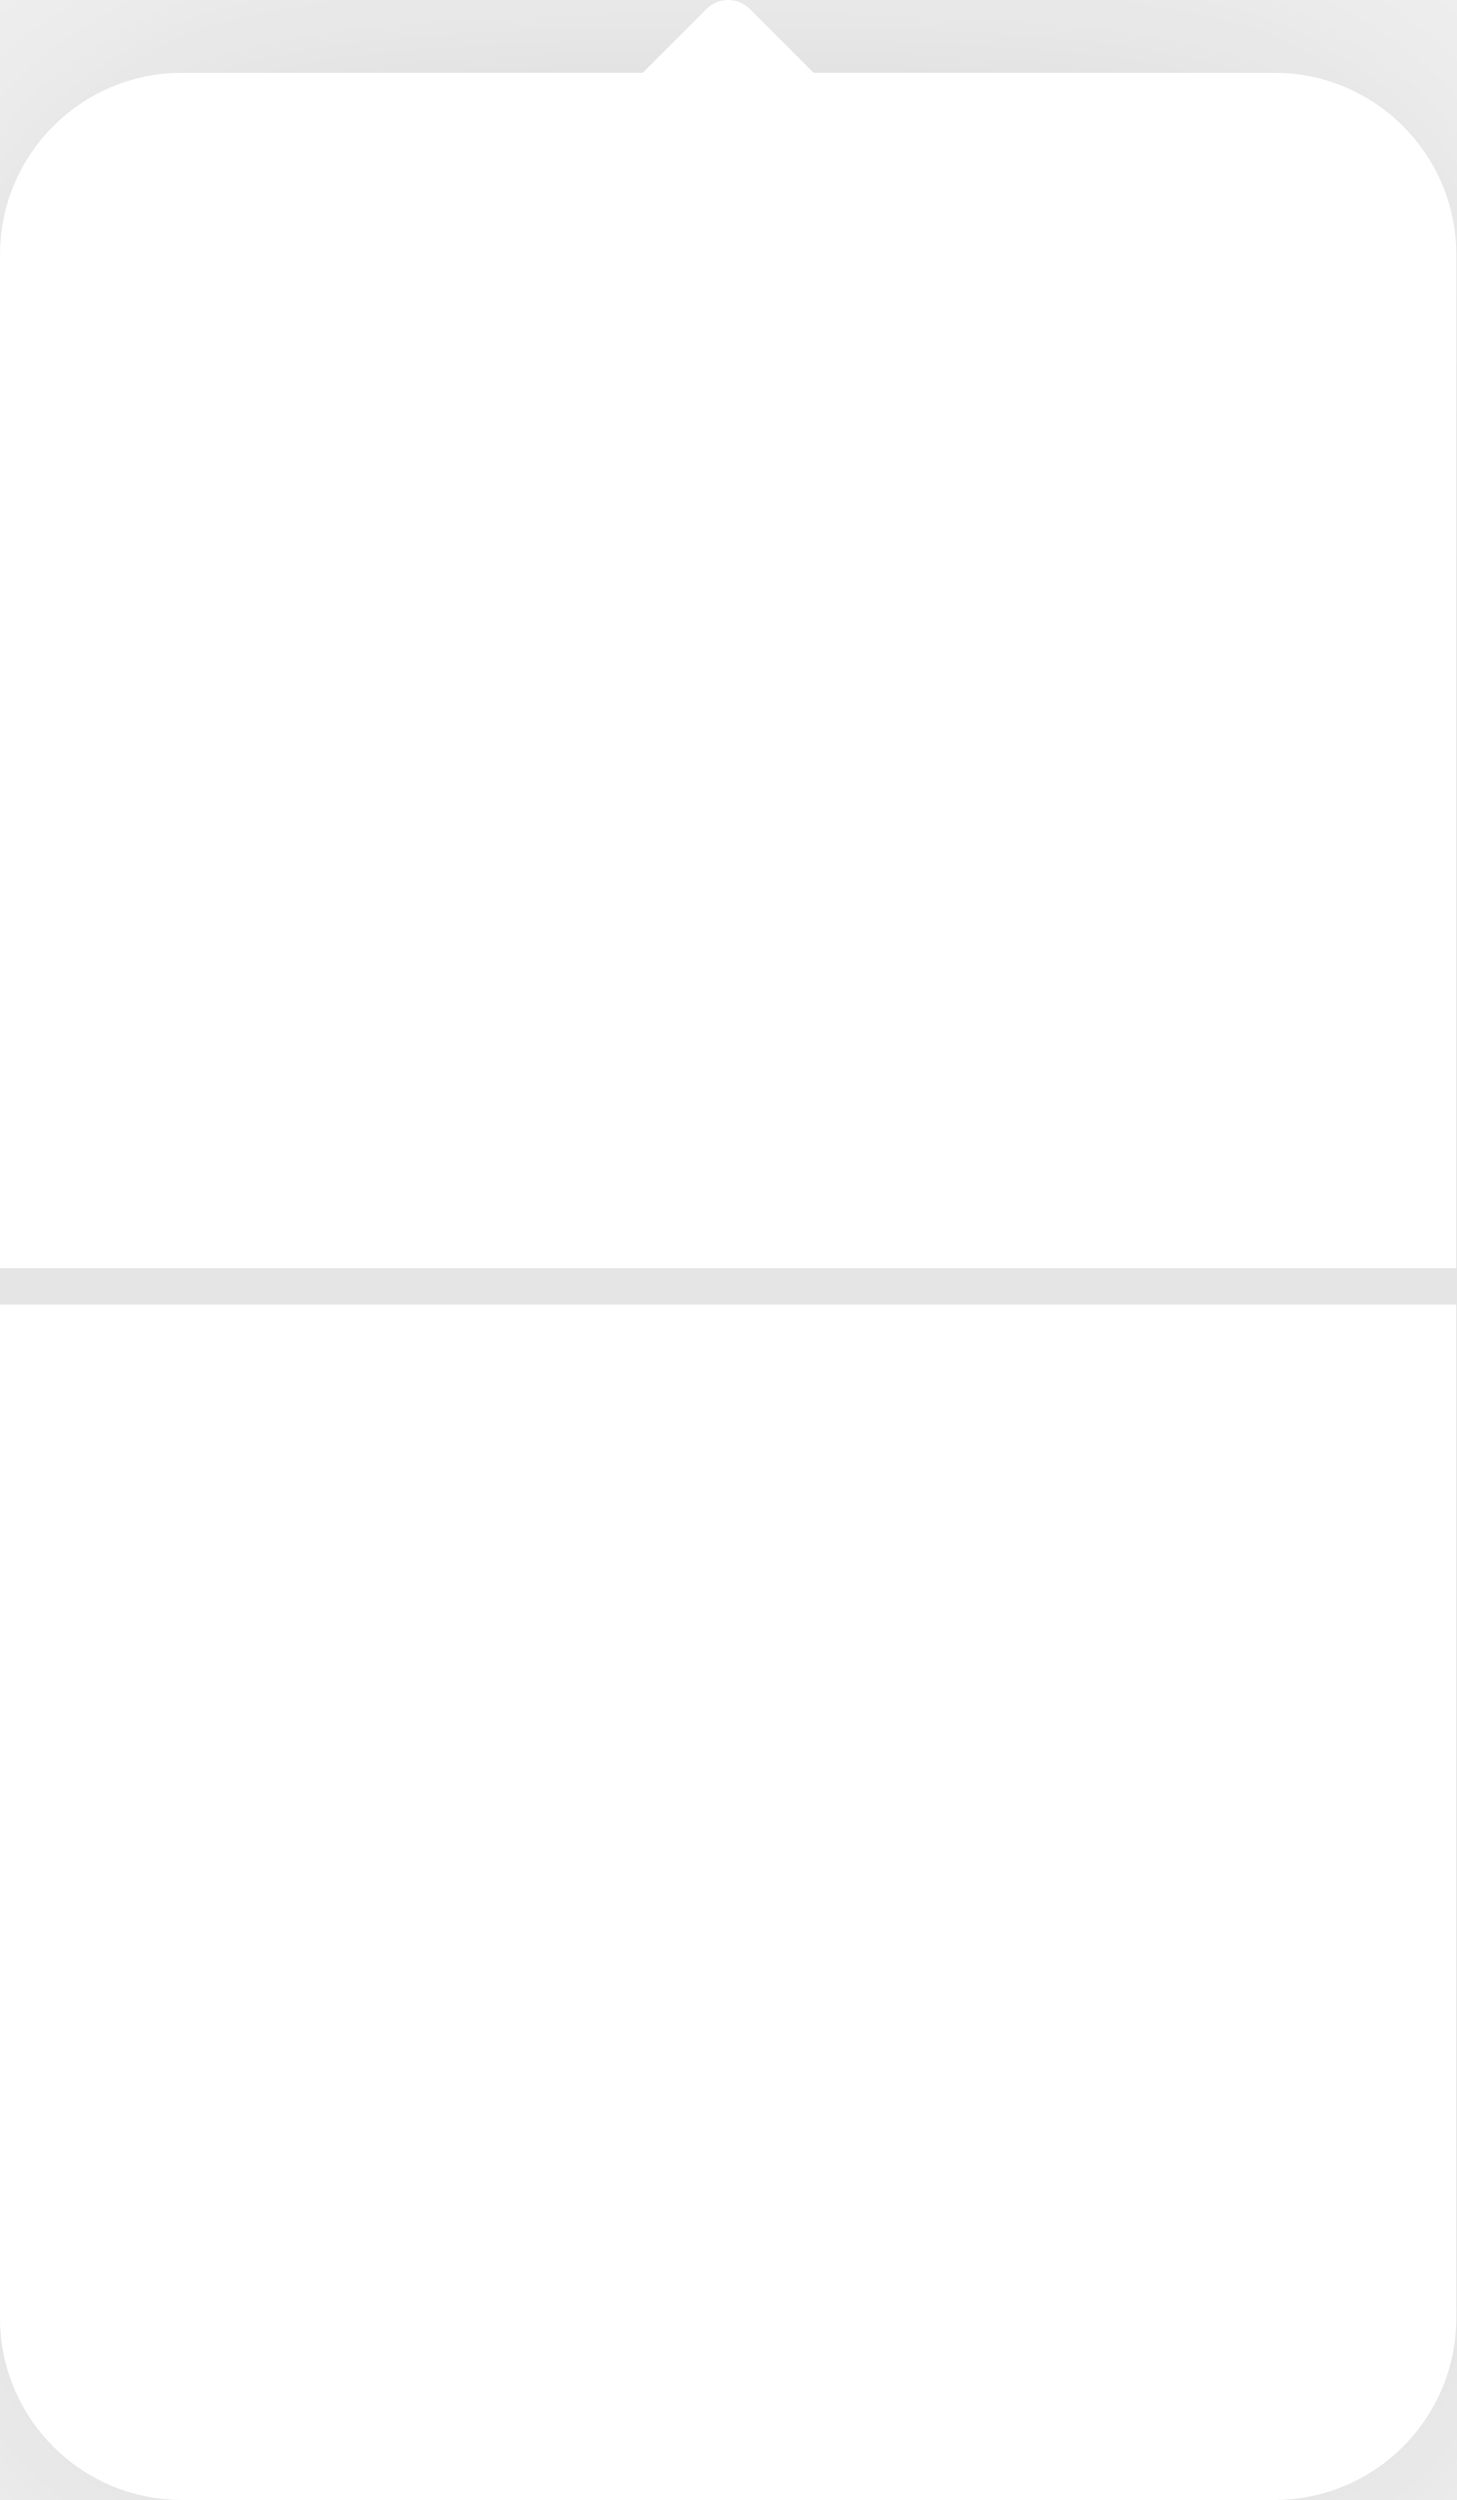
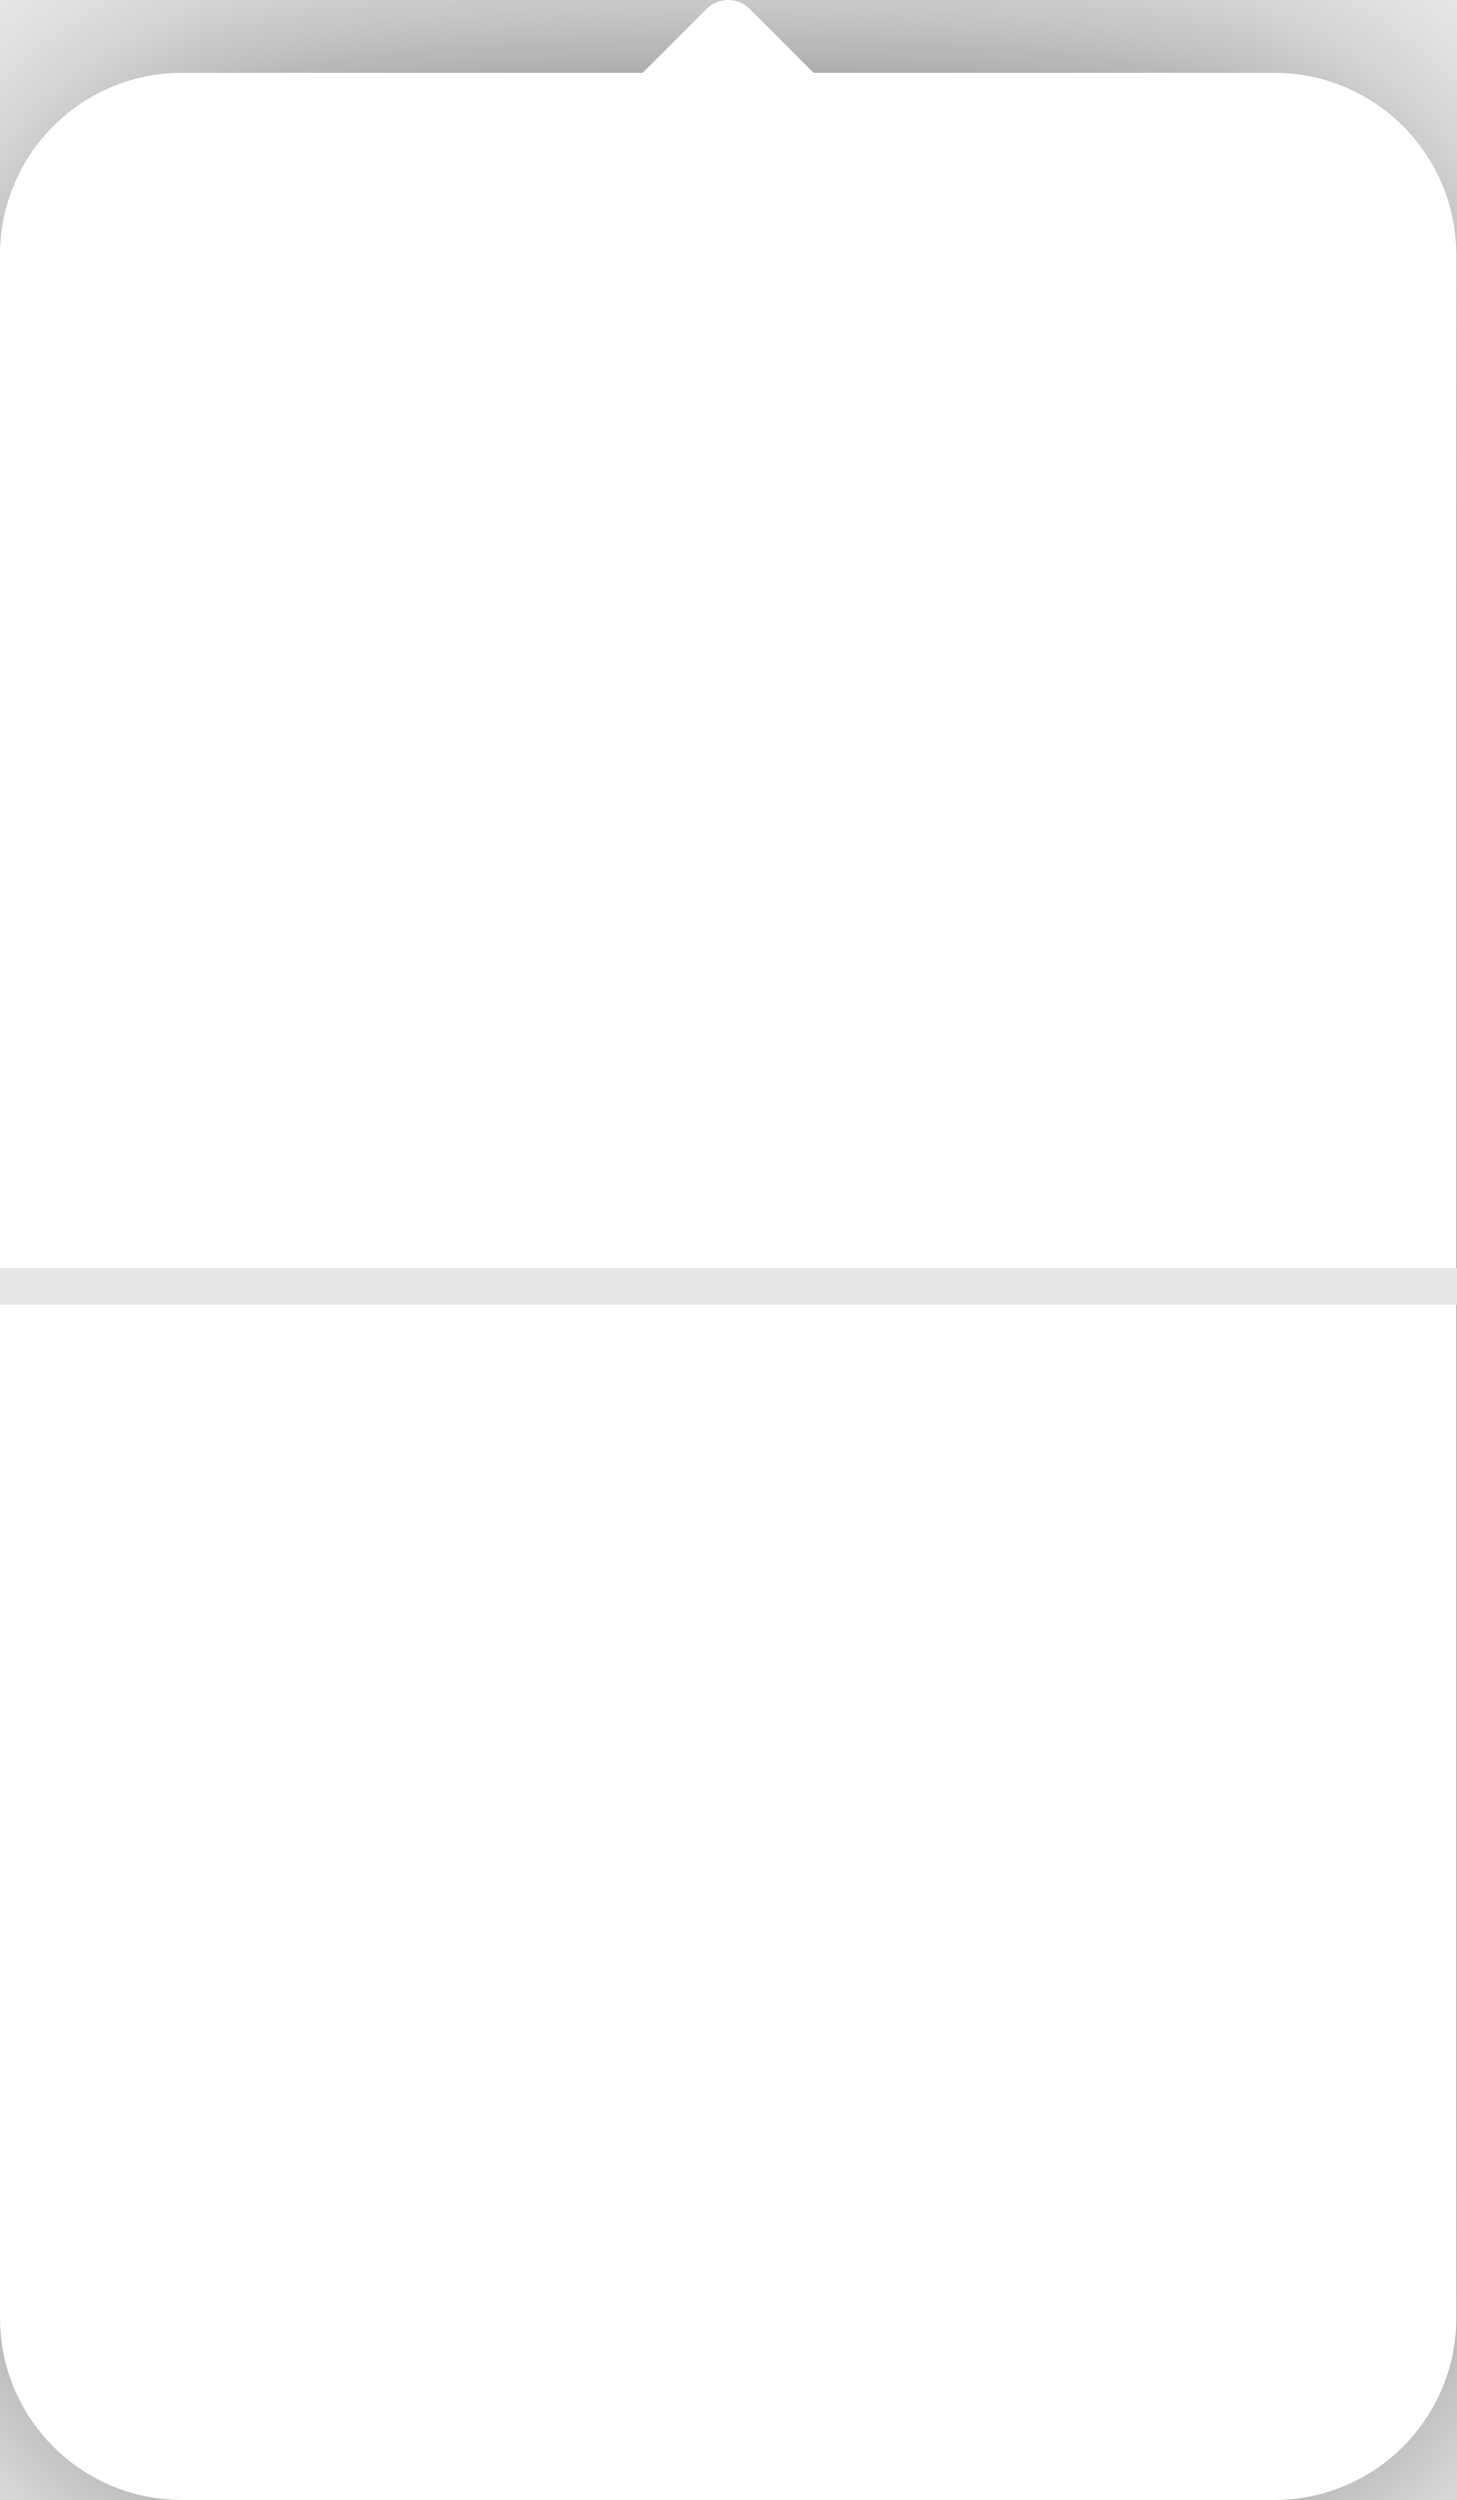
<svg xmlns="http://www.w3.org/2000/svg" width="120" height="206" fill="none" viewBox="0 0 120 206">
  <g filter="url(#aefilter0_d)">
    <path fill-rule="evenodd" clip-rule="evenodd" d="M15 6h37.962L58.227.733C58.718.244 59.358 0 60 .001a2.492 2.492 0 011.772.732L67.039 6H105c8.284 0 15 6.716 15 15v170c0 8.284-6.716 15-15 15H15c-8.284 0-15-6.716-15-15V21C0 12.716 6.716 6 15 6z" fill="#fff" />
    <path stroke="#e5e5e5" stroke-width="3" d="M0 106h200" />
  </g>
  <defs>
    <filter id="aefilter0_d" x="-35" y="-24.999" width="190" height="275.999" filterUnits="userSpaceOnUse" color-interpolation-filters="sRGB">
      <feFlood flood-opacity="0" result="BackgroundImageFix" />
      <feColorMatrix in="SourceAlpha" values="0 0 0 0 0 0 0 0 0 0 0 0 0 0 0 0 0 0 127 0" />
      <feOffset dy="10" />
      <feGaussianBlur stdDeviation="17.5" />
-       <feColorMatrix values="0 0 0 0 0 0 0 0 0 0 0 0 0 0 0 0 0 0 0.203 0" />
+       <feColorMatrix values="0 0 0 0 0 0 0 0 0 0 0 0 0 0 0 0 0 0 1 0" />
      <feBlend in2="BackgroundImageFix" result="effect1_dropShadow" />
      <feBlend in="SourceGraphic" in2="effect1_dropShadow" result="shape" />
    </filter>
  </defs>
</svg>
